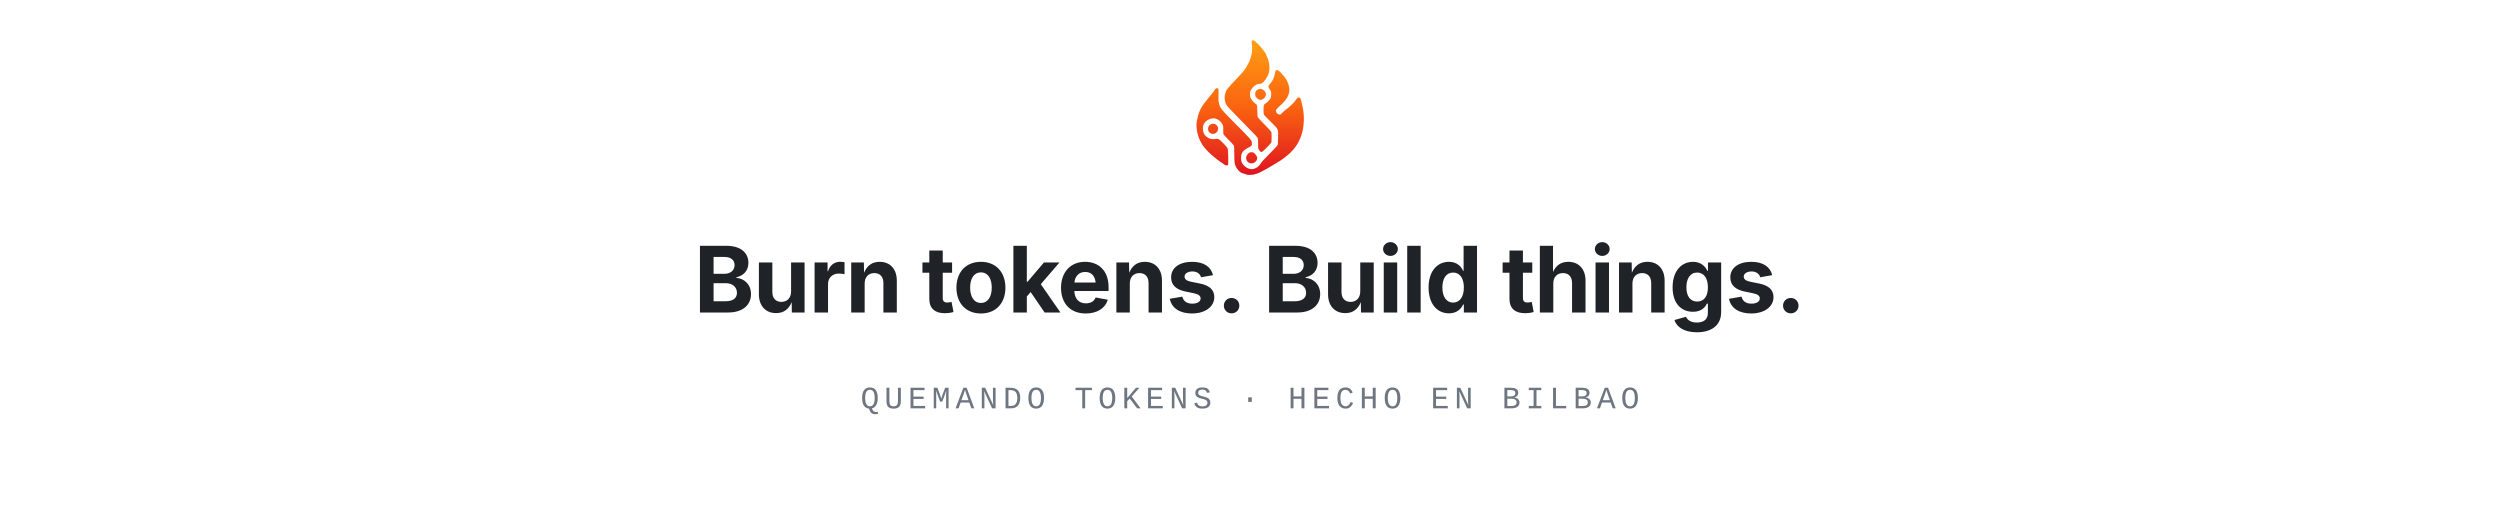
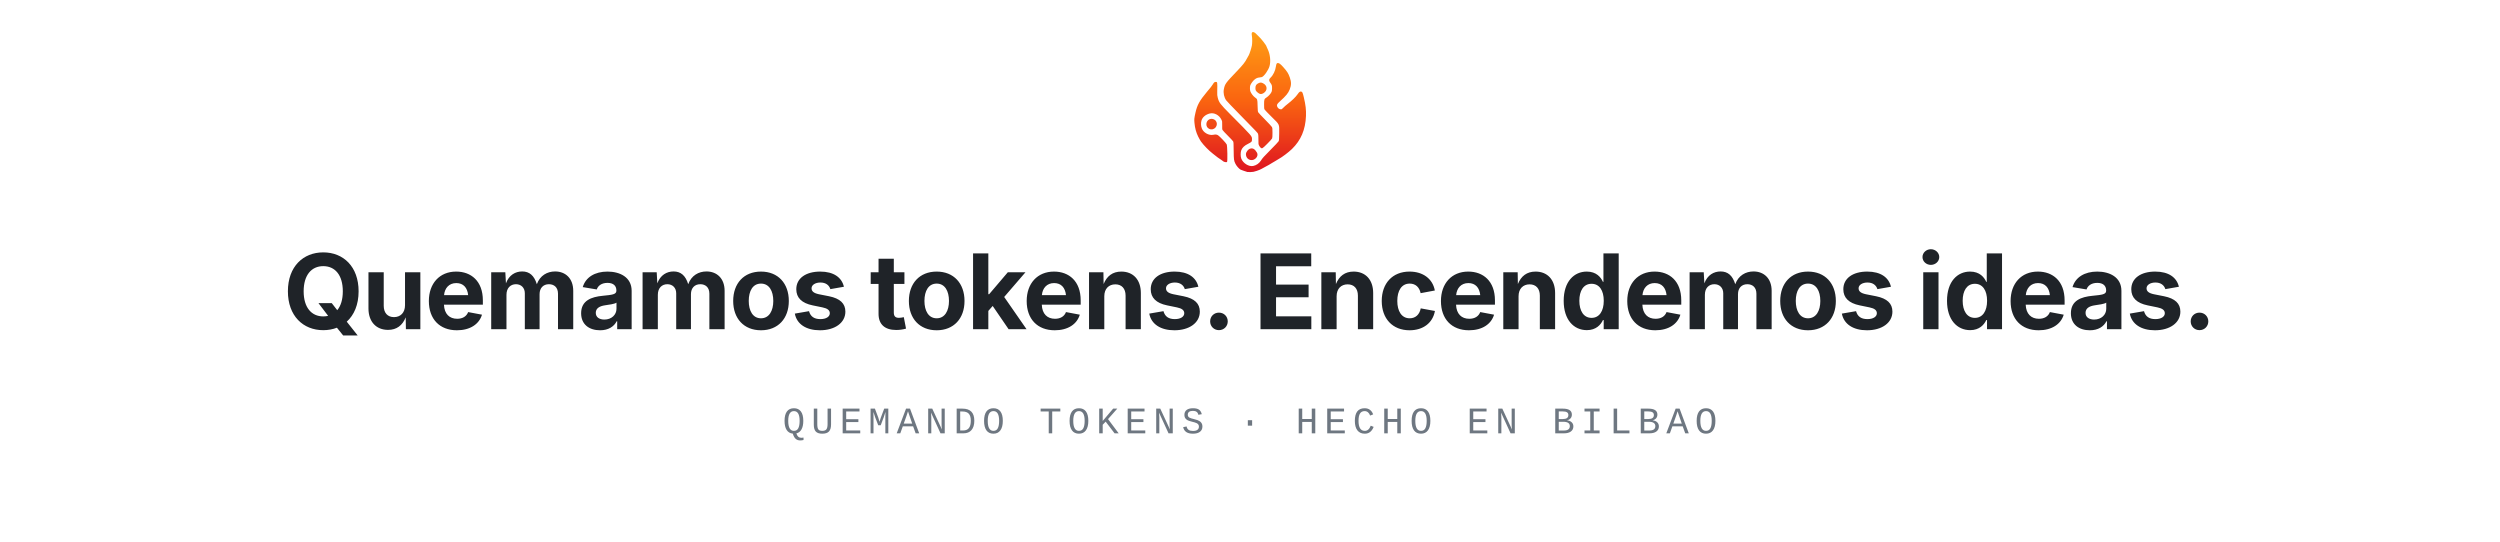
- <svg xmlns="http://www.w3.org/2000/svg" width="1200" height="250" viewBox="0 0 1200 250" role="img" aria-label="Burn tokens. Build things. Quemando Tokens, hecho en Bilbao.">
+ <svg xmlns="http://www.w3.org/2000/svg" width="1200" height="260" viewBox="0 0 1200 260" role="img" aria-label="Quemamos tokens. Encendemos ideas. Quemando Tokens, hecho en Bilbao.">
  <style>.s{font-family:Inter, -apple-system, BlinkMacSystemFont, 'Segoe UI', 'Helvetica Neue', Helvetica, Arial, sans-serif}.m{font-family:'JetBrains Mono', ui-monospace, SFMono-Regular, 'SF Mono', Menlo, Consolas, 'Liberation Mono', monospace}</style>
  <defs>
    <linearGradient id="fl" x1="0" y1="29" x2="0" y2="82" gradientUnits="userSpaceOnUse">
      <stop offset="0" stop-color="#FFA114" />
      <stop offset=".5" stop-color="#FA6410" />
      <stop offset="1" stop-color="#DE1421" />
    </linearGradient>
    <linearGradient id="tk" x1="0" y1="38" x2="0" y2="76" gradientUnits="userSpaceOnUse">
      <stop offset="0" stop-color="#FF8A00" />
      <stop offset="1" stop-color="#EC3B1D" />
    </linearGradient>
  </defs>
-   <g transform="translate(573.75 18.00) scale(1.25) translate(-26 -29)">
+   <g transform="translate(572.70 14.00) scale(1.3) translate(-26 -29)">
    <path fill="url(#fl)" fill-rule="evenodd" d="M46.05 81.74C45.59 81.62 43.73 80.98 43.53 80.87C42.90 80.52 42.00 79.48 41.60 78.66C41.04 77.48 41.01 77.23 40.97 73.80C40.95 71.16 40.92 70.71 40.77 70.43C40.68 70.26 39.80 69.31 38.81 68.33C37.83 67.35 36.95 66.41 36.86 66.23C36.73 65.98 36.71 65.64 36.73 64.48C36.75 63.06 36.75 63.05 36.44 62.40C35.62 60.70 33.75 59.72 32.12 60.14C30.60 60.53 29.46 61.50 29.09 62.71C28.82 63.60 28.86 64.74 29.21 65.65C29.79 67.19 31.76 68.30 33.37 68.01C34.31 67.83 34.71 67.87 35.21 68.18C35.83 68.58 38.19 71.06 38.40 71.55C38.65 72.10 38.75 77.83 38.52 78.02C38.21 78.28 37.17 77.99 36.80 77.55C36.73 77.46 36.40 77.23 36.07 77.04C35.75 76.85 35.32 76.56 35.12 76.40C34.72 76.08 34.16 75.65 33.30 74.98C31.82 73.84 29.95 71.93 28.91 70.50C28.69 70.20 28.22 69.36 27.86 68.65C27.11 67.15 26.66 65.49 26.49 63.56C26.37 62.24 26.40 61.93 26.86 59.85C27.49 57.01 28.36 55.42 31.15 52.08C31.70 51.42 32.34 50.65 32.58 50.36C32.81 50.08 33.13 49.62 33.29 49.35C33.66 48.70 33.91 48.49 34.30 48.48C34.98 48.46 34.98 48.47 34.90 52.05C34.87 53.25 34.90 53.57 35.09 54.30C35.57 56.12 35.95 56.62 39.69 60.40C48.00 68.77 47.71 68.43 47.73 69.64C47.76 70.52 47.62 70.68 46.27 71.34C44.95 71.98 44.17 72.71 43.78 73.70C43.47 74.49 43.47 76.02 43.79 76.82C44.45 78.52 46.58 79.83 48.16 79.51C49.35 79.28 50.41 78.53 51.05 77.50C51.61 76.60 52.06 76.10 54.69 73.45C56.17 71.97 57.46 70.59 57.56 70.40C57.73 70.09 57.75 69.77 57.78 67.42C57.82 63.93 58.02 64.37 54.96 61.35C53.68 60.09 52.53 58.89 52.41 58.70C52.22 58.38 52.20 58.21 52.20 56.82C52.20 54.91 52.26 54.75 53.13 54.20C53.81 53.77 54.68 52.80 54.97 52.14C55.09 51.86 55.14 51.47 55.14 50.80C55.15 49.77 55.08 49.57 54.44 48.69C53.93 47.99 53.96 47.51 54.54 46.96C55.58 45.98 56.36 44.35 56.59 42.65C56.71 41.79 56.89 41.50 57.28 41.50C57.76 41.50 58.24 41.85 59.22 42.94C60.71 44.59 61.18 45.33 61.71 46.87C62.30 48.57 62.28 49.69 61.64 51.31C61.09 52.67 60.26 53.67 58.00 55.70C57.04 56.56 56.83 56.93 57.01 57.48C57.22 58.14 57.80 58.60 58.42 58.60C58.69 58.60 58.84 58.50 59.30 58.01C59.60 57.68 60.30 57.07 60.85 56.65C62.44 55.43 63.91 54.01 64.55 53.06C65.18 52.14 65.52 51.90 65.98 52.06C66.34 52.19 66.47 52.49 66.86 54.11C67.54 56.95 67.76 58.80 67.67 61.05C67.46 66.15 65.80 70.04 62.48 73.26C61.23 74.47 58.82 76.29 57.55 76.96C57.27 77.11 56.79 77.40 56.48 77.61C56.17 77.83 55.87 78.00 55.82 78.00C55.76 78.00 55.48 78.17 55.19 78.37C54.56 78.79 53.33 79.49 52.38 79.97C52.01 80.15 51.49 80.44 51.23 80.60C50.97 80.77 50.19 81.09 49.50 81.32C48.42 81.68 48.11 81.74 47.25 81.76C46.70 81.78 46.16 81.76 46.05 81.74Z M47.20 77.31C46.17 77.10 45.50 76.25 45.50 75.16C45.50 74.37 46.31 73.32 47.07 73.11C48.07 72.83 48.78 73.25 49.57 74.58C50.33 75.86 48.80 77.62 47.20 77.31Z M50.91 72.75C50.75 72.61 50.49 72.25 50.35 71.96C50.11 71.46 50.10 71.37 50.11 69.74C50.11 68.55 50.08 67.94 49.98 67.68C49.84 67.28 49.85 67.29 43.01 60.31C40.61 57.87 38.47 55.62 38.24 55.31C37.43 54.23 37.07 52.54 37.35 51.17C37.75 49.19 37.92 48.96 42.15 44.53C44.46 42.11 45.14 41.25 45.91 39.76C46.13 39.32 46.42 38.81 46.55 38.61C46.81 38.21 47.53 35.96 47.70 35.01C47.85 34.15 47.86 32.38 47.70 31.48C47.56 30.62 47.61 30.26 47.90 30.10C48.18 29.95 48.84 30.24 49.24 30.71C49.42 30.93 49.82 31.32 50.13 31.59C51.09 32.44 53.10 35.02 53.10 35.42C53.10 35.48 53.28 35.88 53.50 36.32C54.42 38.13 54.73 40.82 54.21 42.65C53.80 44.13 52.17 46.44 51.36 46.69C51.19 46.74 50.79 46.81 50.47 46.84C49.72 46.92 49.33 47.09 48.66 47.62C48.13 48.05 47.41 49.01 47.12 49.69C46.93 50.15 46.93 51.42 47.13 51.96C47.40 52.69 48.17 53.72 48.77 54.15C49.76 54.85 49.74 54.80 49.80 57.23C49.85 59.05 49.88 59.40 50.04 59.70C50.14 59.89 51.27 61.09 52.54 62.37C53.81 63.65 54.95 64.88 55.08 65.11C55.28 65.50 55.30 65.66 55.30 67.27C55.30 68.54 55.26 69.10 55.16 69.35C55.08 69.54 54.29 70.41 53.35 71.34C51.55 73.14 51.45 73.20 50.91 72.75Z M31.94 65.81C30.47 65.14 30.56 62.89 32.09 62.24C32.86 61.92 33.84 62.17 34.34 62.83C35.59 64.47 33.83 66.67 31.94 65.81Z M50.65 52.89C50.21 52.76 49.40 52.10 49.18 51.70C49.07 51.48 49.00 51.15 49.00 50.78C49.00 49.81 49.29 49.34 50.15 48.94C50.78 48.64 51.12 48.64 51.75 48.94C53.47 49.74 53.59 51.65 51.99 52.62C51.47 52.93 51.06 53.02 50.65 52.89Z" />
  </g>
-   <text class="s" x="600.0" y="150.0" font-size="44" font-weight="700" fill="#1F2328" text-anchor="middle" letter-spacing="-0.66">Burn tokens. Build things.</text>
-   <text class="m" x="600.0" y="196.0" font-size="15" font-weight="500" fill="#6E7781" text-anchor="middle" letter-spacing="2.40">QUEMANDO TOKENS · HECHO EN BILBAO</text>
+   <text class="s" x="600.0" y="158.0" font-size="50" font-weight="700" fill="#1F2328" text-anchor="middle" letter-spacing="-1.00">Quemamos tokens. Encendemos ideas.</text>
+   <text class="m" x="600.0" y="208.0" font-size="18" font-weight="500" fill="#6E7781" text-anchor="middle" letter-spacing="2.88">QUEMANDO TOKENS · HECHO EN BILBAO</text>
</svg>
